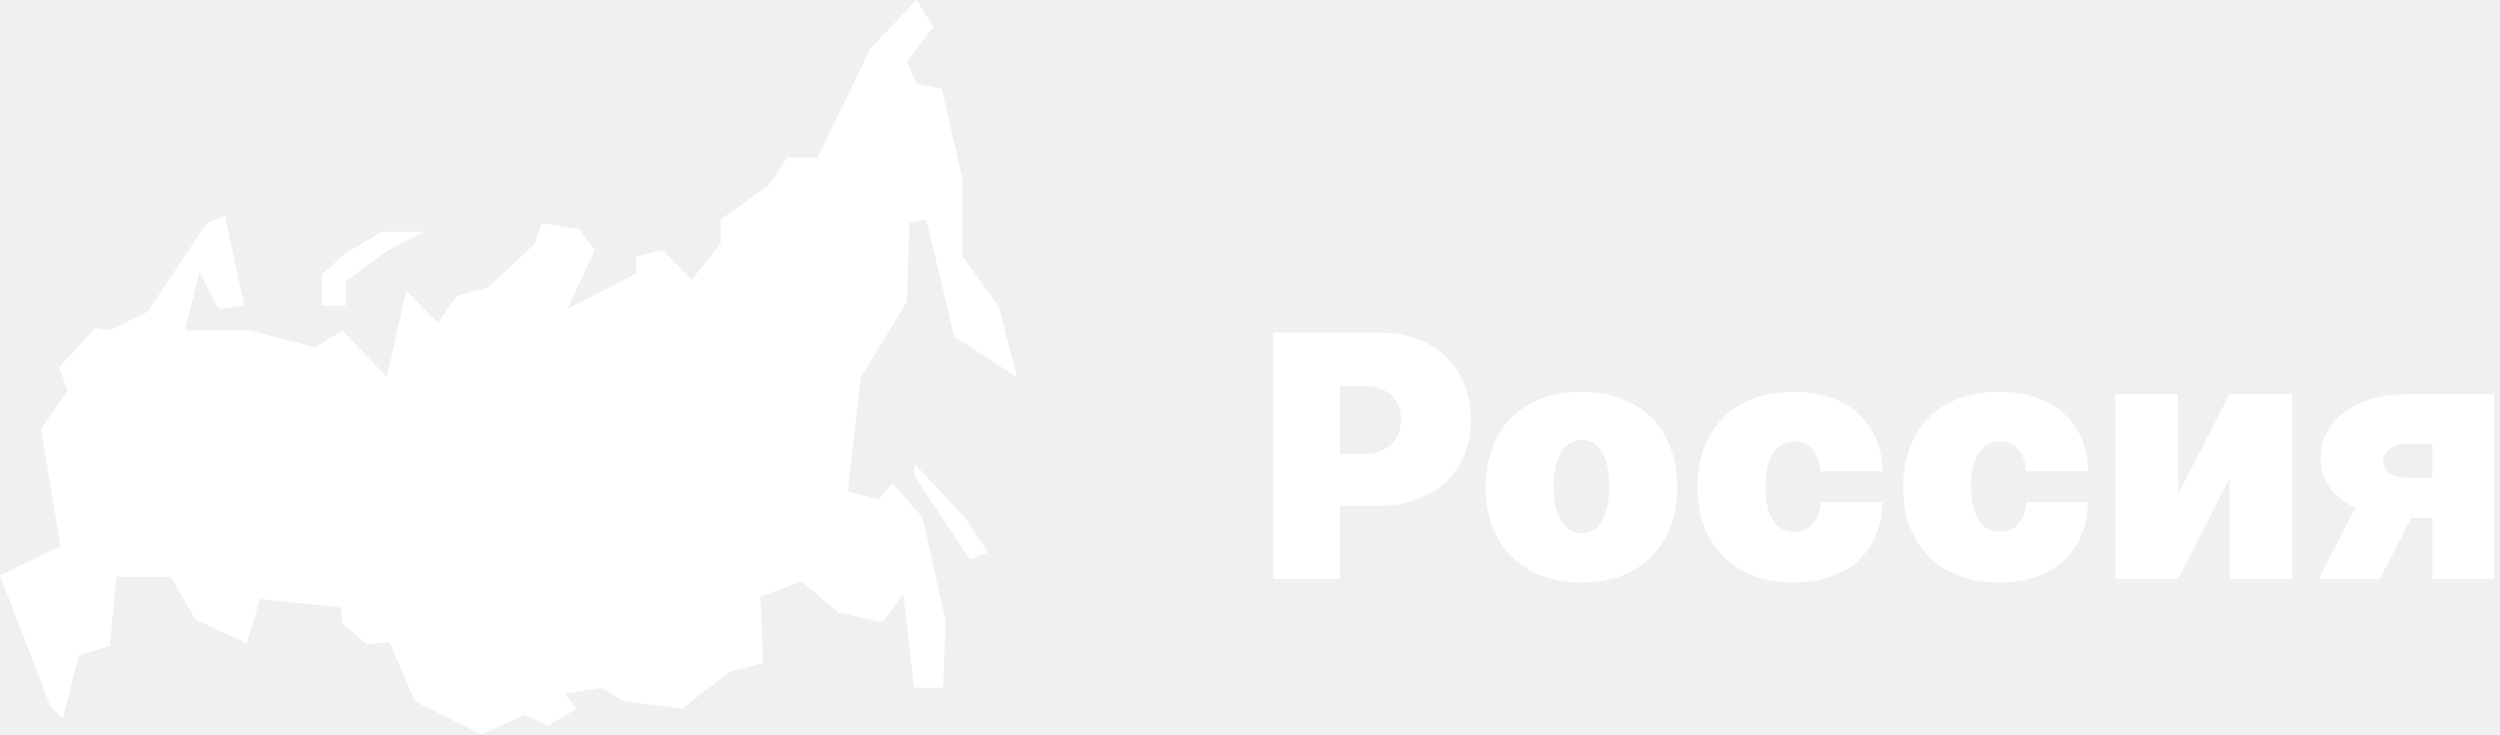
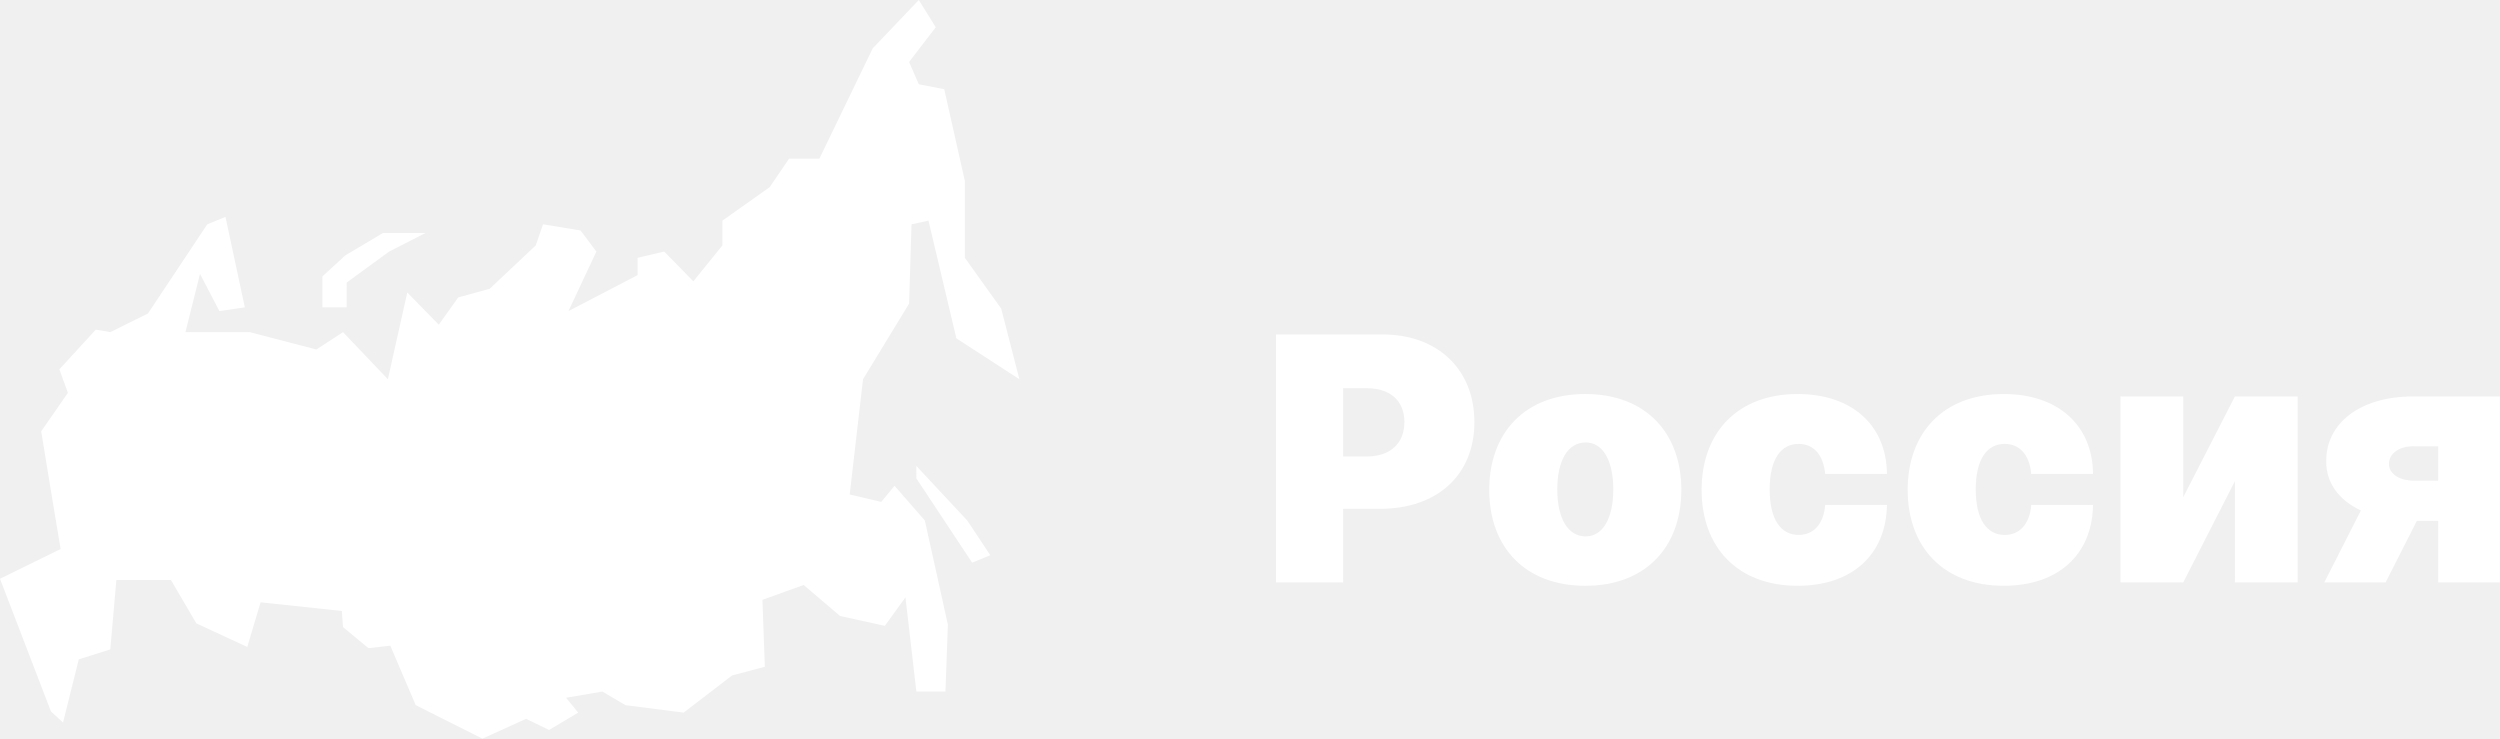
- <svg xmlns="http://www.w3.org/2000/svg" width="177" height="52" viewBox="0 0 177 52" fill="none">
-   <path d="M7.791 23.383L10.445 22.074L14.64 15.792L15.924 15.268L17.294 21.638L15.496 21.899L14.126 19.282L13.099 23.383H17.636L22.345 24.604L24.228 23.383L27.396 26.698L28.766 20.591L30.992 22.859L32.361 20.94L34.587 20.329L37.841 17.275L38.354 15.792L41.008 16.228L42.121 17.711L40.152 21.899L45.032 19.369V18.148L46.916 17.711L48.97 19.805L51.025 17.275V15.53L54.364 13.175L55.734 11.168H57.874L61.641 3.403L64.894 0L66.093 1.919L64.209 4.362L64.894 5.933L66.692 6.282L68.147 12.738V18.148L70.716 21.725L72 26.698L67.548 23.819L65.579 15.53L64.38 15.792L64.209 21.376L60.956 26.698L60.014 34.812L62.24 35.336L63.182 34.201L65.322 36.644L66.949 43.973L66.778 48.685H64.723L63.952 42.054L62.497 44.06L59.329 43.362L56.761 41.181L53.85 42.228L54.021 46.94L51.71 47.55L48.285 50.168L44.176 49.644L42.549 48.685L39.981 49.121L40.837 50.168L38.782 51.389L37.156 50.604L34.074 52L29.365 49.644L27.567 45.456L26.026 45.631L24.228 44.148L24.143 43.013L18.407 42.403L17.465 45.544L13.869 43.886L12.071 40.832H8.219L7.791 45.718L5.565 46.416L4.452 50.866L3.596 50.081L0 40.745L4.281 38.651L3.596 34.55L2.911 30.362L4.794 27.658L4.195 26L6.763 23.208L7.791 23.383ZM64.723 33.678L68.661 39.611L69.945 39.087L68.319 36.644L64.723 32.805V33.678ZM24.485 21.638V19.893L27.482 17.711L30.05 16.403H27.053L24.399 17.973L22.773 19.456V21.638H24.485Z" fill="white" />
-   <path d="M90.125 41H94.864V35.819H97.489C101.469 35.819 104.136 33.475 104.136 29.716C104.136 26 101.537 23.546 97.659 23.546H90.125V41ZM94.864 32.137V27.33H96.534C98.196 27.33 99.193 28.216 99.193 29.716C99.193 31.208 98.196 32.137 96.534 32.137H94.864Z" fill="white" />
-   <path d="M111.969 41.239C116.23 41.239 118.753 38.512 118.753 34.489C118.753 30.466 116.23 27.739 111.969 27.739C107.707 27.739 105.185 30.466 105.185 34.489C105.185 38.512 107.707 41.239 111.969 41.239ZM112.003 37.762C110.741 37.762 109.991 36.509 109.991 34.455C109.991 32.401 110.741 31.148 112.003 31.148C113.196 31.148 113.946 32.401 113.946 34.455C113.946 36.509 113.196 37.762 112.003 37.762Z" fill="white" />
-   <path d="M126.969 41.239C130.847 41.239 133.224 39.015 133.276 35.546H128.912C128.81 36.918 128.068 37.66 127.037 37.66C125.801 37.66 124.991 36.603 124.991 34.455C124.991 32.307 125.801 31.25 127.037 31.25C128.077 31.25 128.784 31.992 128.912 33.364H133.276C133.25 29.955 130.821 27.739 126.969 27.739C122.707 27.739 120.185 30.466 120.185 34.489C120.185 38.512 122.707 41.239 126.969 41.239Z" fill="white" />
-   <path d="M141.523 41.239C145.401 41.239 147.779 39.015 147.83 35.546H143.467C143.364 36.918 142.623 37.66 141.592 37.66C140.356 37.66 139.546 36.603 139.546 34.455C139.546 32.307 140.356 31.25 141.592 31.25C142.631 31.25 143.339 31.992 143.467 33.364H147.83C147.805 29.955 145.376 27.739 141.523 27.739C137.262 27.739 134.739 30.466 134.739 34.489C134.739 38.512 137.262 41.239 141.523 41.239Z" fill="white" />
-   <path d="M154.203 35V27.91H149.771V41H154.203L157.851 33.875V41H162.283V27.91H157.851L154.203 35Z" fill="white" />
-   <path d="M172.212 41H176.575V27.91H170.439C166.663 27.91 164.277 29.819 164.303 32.478C164.286 33.969 165.18 35.205 166.749 35.938L164.166 41H168.496L170.703 36.671H172.212V41ZM172.212 33.841H170.541C169.288 33.841 168.709 33.228 168.734 32.648C168.709 32.103 169.254 31.421 170.439 31.421H172.212V33.841Z" fill="white" />
+ <svg xmlns="http://www.w3.org/2000/svg" width="176" height="52" viewBox="0 0 176 52" fill="none">
+   <path d="M7.765 23.383L10.411 22.074L14.592 15.792L15.872 15.268L17.237 21.638L15.445 21.899L14.08 19.282L13.056 23.383H17.579L22.272 24.604L24.149 23.383L27.307 26.698L28.672 20.591L30.891 22.859L32.256 20.94L34.475 20.329L37.717 17.275L38.229 15.792L40.875 16.228L41.984 17.711L40.021 21.899L44.885 19.369V18.148L46.763 17.711L48.811 19.805L50.859 17.275V15.53L54.187 13.175L55.552 11.168H57.685L61.44 3.403L64.683 0L65.877 1.919L64 4.362L64.683 5.933L66.475 6.282L67.925 12.738V18.148L70.485 21.725L71.765 26.698L67.328 23.819L65.365 15.53L64.171 15.792L64 21.376L60.757 26.698L59.819 34.812L62.037 35.336L62.976 34.201L65.109 36.644L66.731 43.973L66.56 48.685H64.512L63.744 42.054L62.293 44.06L59.136 43.362L56.576 41.181L53.675 42.228L53.845 46.94L51.541 47.55L48.128 50.168L44.032 49.644L42.411 48.685L39.851 49.121L40.704 50.168L38.656 51.389L37.035 50.604L33.963 52L29.269 49.644L27.477 45.456L25.941 45.631L24.149 44.148L24.064 43.013L18.347 42.403L17.408 45.544L13.824 43.886L12.032 40.832H8.192L7.765 45.718L5.547 46.416L4.437 50.866L3.584 50.081L0 40.745L4.267 38.651L3.584 34.55L2.901 30.362L4.779 27.658L4.181 26L6.741 23.208L7.765 23.383ZM64.512 33.678L68.437 39.611L69.717 39.087L68.096 36.644L64.512 32.805V33.678ZM24.405 21.638V19.893L27.392 17.711L29.952 16.403H26.965L24.32 17.973L22.699 19.456V21.638H24.405Z" fill="white" />
+   <path d="M89.831 41H94.555V35.819H97.171C101.138 35.819 103.797 33.475 103.797 29.716C103.797 26 101.206 23.546 97.341 23.546H89.831V41ZM94.555 32.137V27.33H96.22C97.876 27.33 98.87 28.216 98.87 29.716C98.87 31.208 97.876 32.137 96.22 32.137H94.555Z" fill="white" />
+   <path d="M111.604 41.239C115.851 41.239 118.366 38.512 118.366 34.489C118.366 30.466 115.851 27.739 111.604 27.739C107.356 27.739 104.842 30.466 104.842 34.489C104.842 38.512 107.356 41.239 111.604 41.239ZM111.638 37.762C110.381 37.762 109.633 36.509 109.633 34.455C109.633 32.401 110.381 31.148 111.638 31.148C112.827 31.148 113.575 32.401 113.575 34.455C113.575 36.509 112.827 37.762 111.638 37.762Z" fill="white" />
+   <path d="M126.555 41.239C130.42 41.239 132.79 39.015 132.841 35.546H128.492C128.39 36.918 127.651 37.66 126.623 37.66C125.391 37.66 124.584 36.603 124.584 34.455C124.584 32.307 125.391 31.25 126.623 31.25C127.659 31.25 128.364 31.992 128.492 33.364H132.841C132.816 29.955 130.395 27.739 126.555 27.739C122.308 27.739 119.793 30.466 119.793 34.489C119.793 38.512 122.308 41.239 126.555 41.239Z" fill="white" />
+   <path d="M141.062 41.239C144.928 41.239 147.298 39.015 147.349 35.546H142.999C142.897 36.918 142.158 37.66 141.13 37.66C139.899 37.66 139.092 36.603 139.092 34.455C139.092 32.307 139.899 31.25 141.13 31.25C142.167 31.25 142.872 31.992 142.999 33.364H147.349C147.323 29.955 144.902 27.739 141.062 27.739C136.815 27.739 134.3 30.466 134.3 34.489C134.3 38.512 136.815 41.239 141.062 41.239Z" fill="white" />
+   <path d="M153.701 35V27.91H149.283V41H153.701L157.337 33.875V41H161.754V27.91H157.337L153.701 35Z" fill="white" />
+   <path d="M171.651 41H176V27.91H169.884C166.12 27.91 163.742 29.819 163.767 32.478C163.75 33.969 164.642 35.205 166.205 35.938L163.631 41H167.947L170.147 36.671H171.651V41ZM171.651 33.841H169.986C168.737 33.841 168.159 33.228 168.185 32.648C168.159 32.103 168.703 31.421 169.884 31.421H171.651V33.841Z" fill="white" />
</svg>
